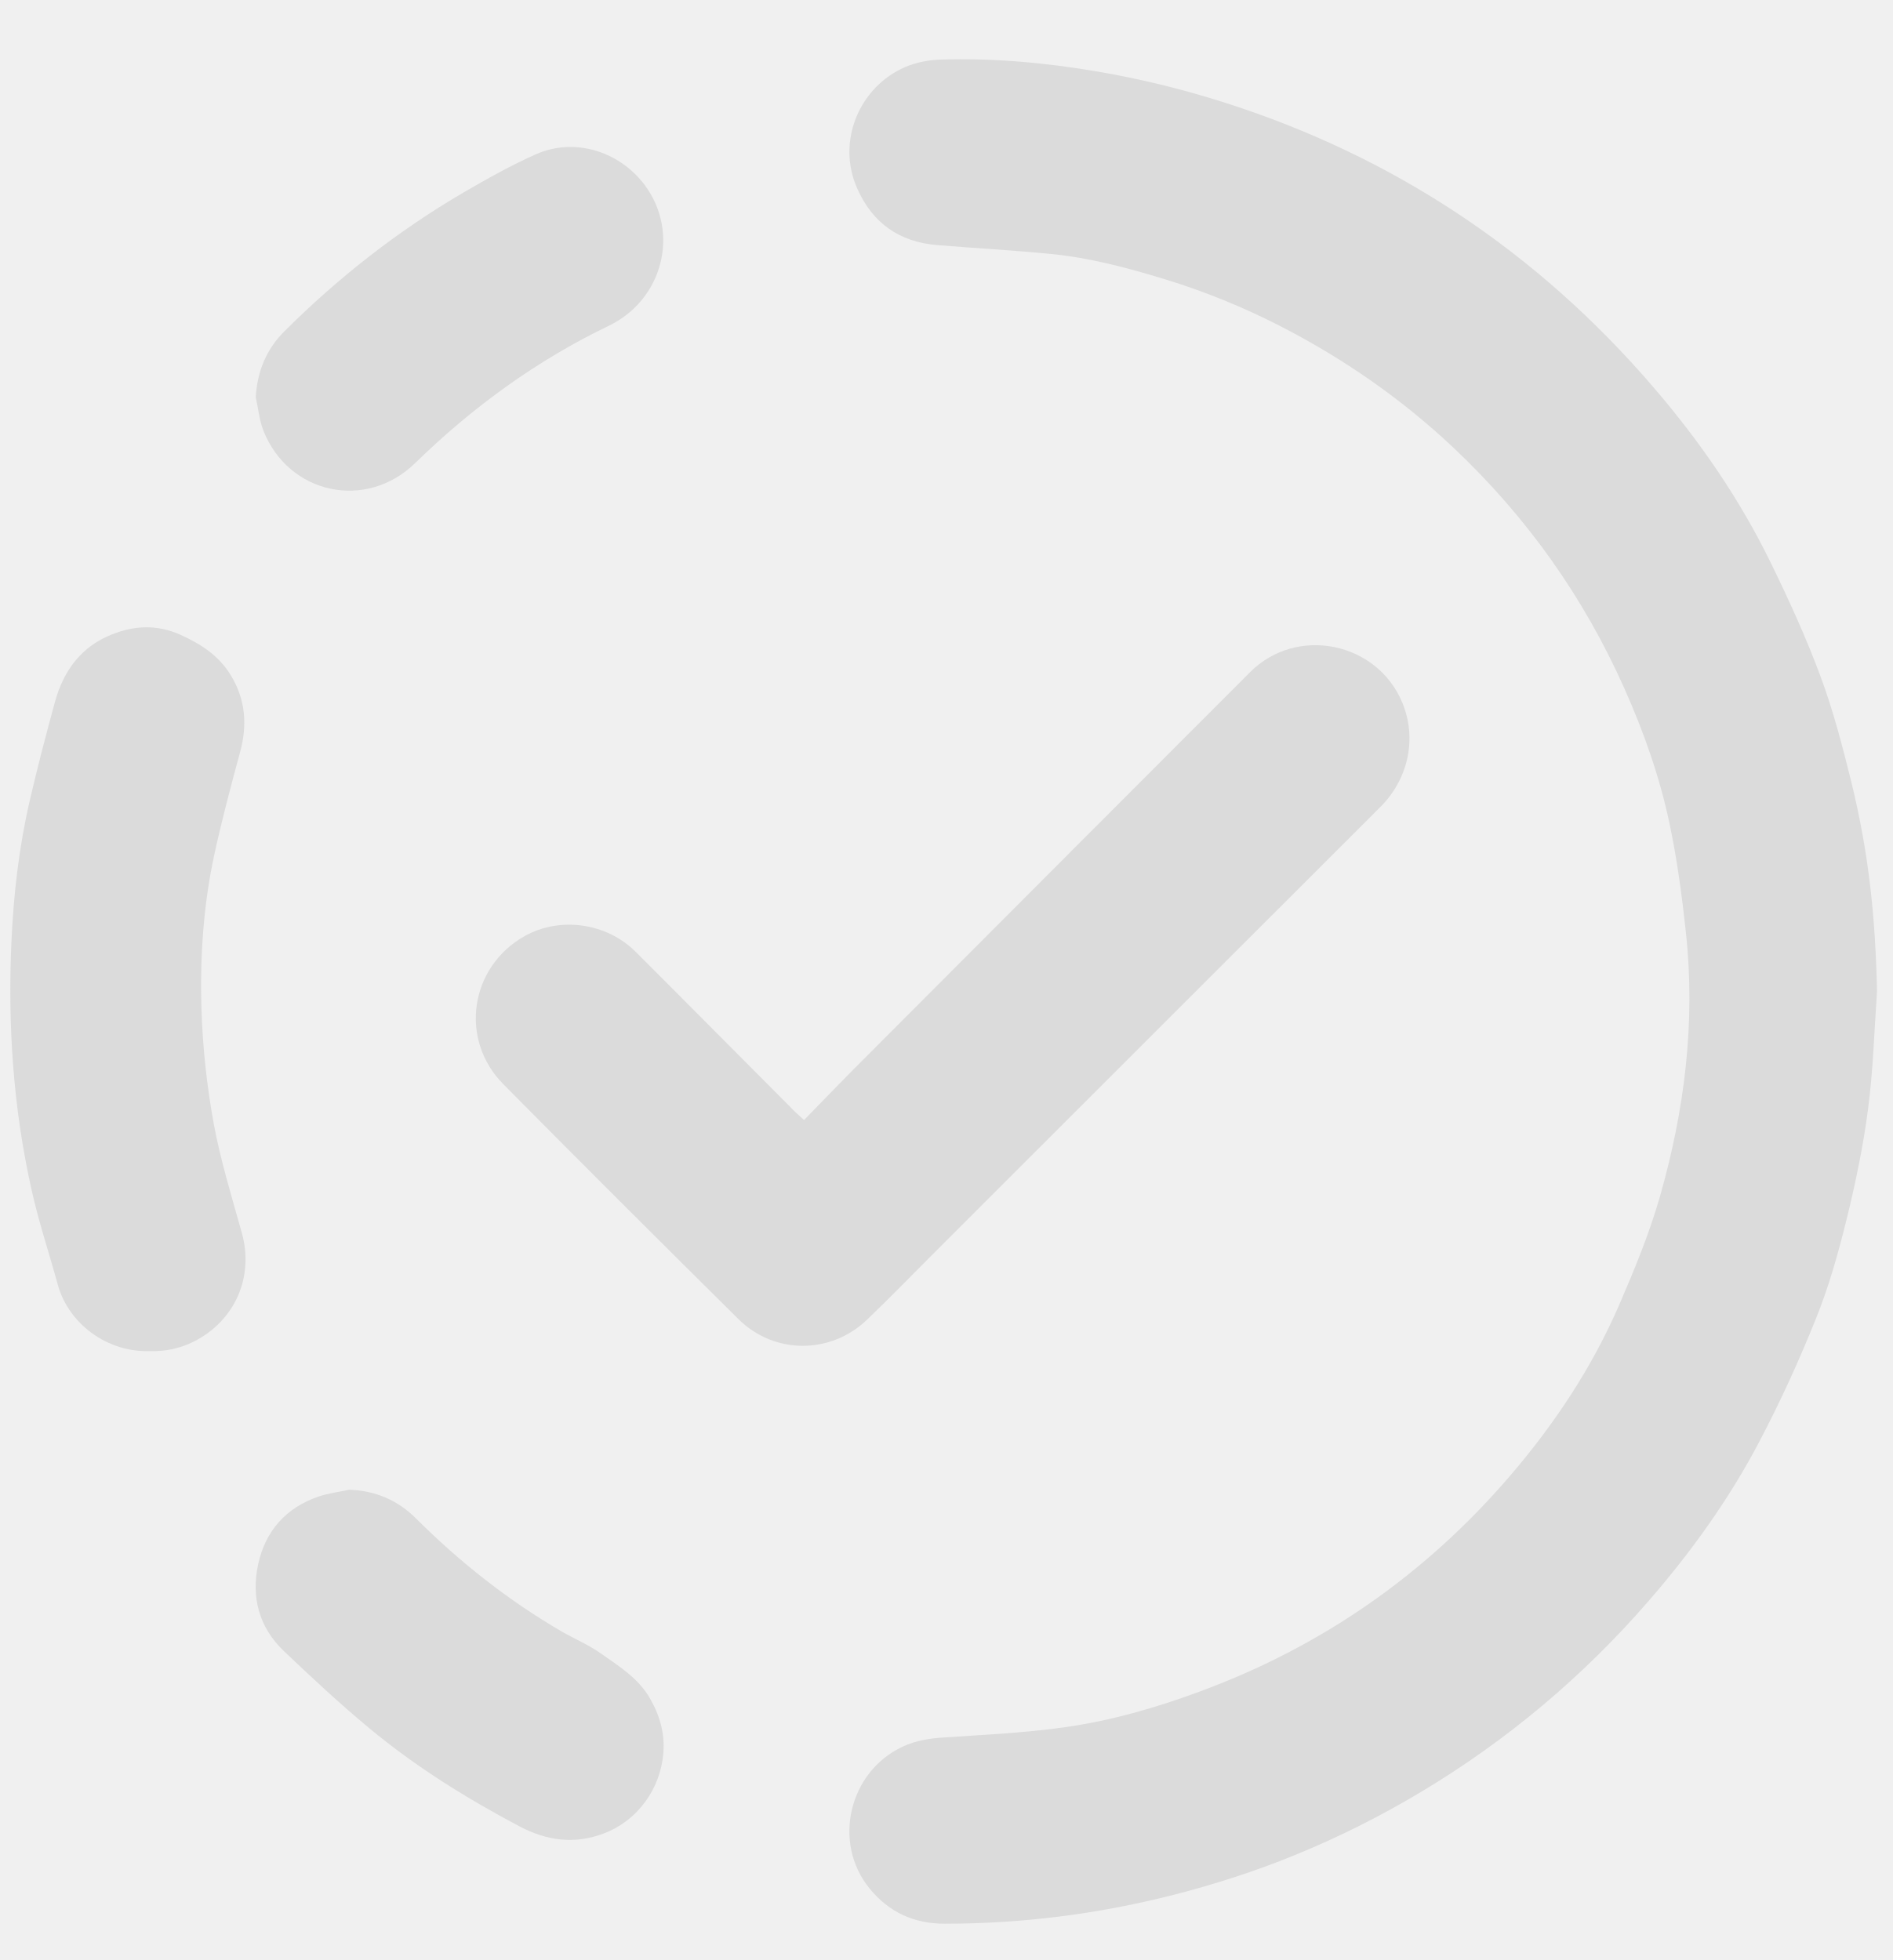
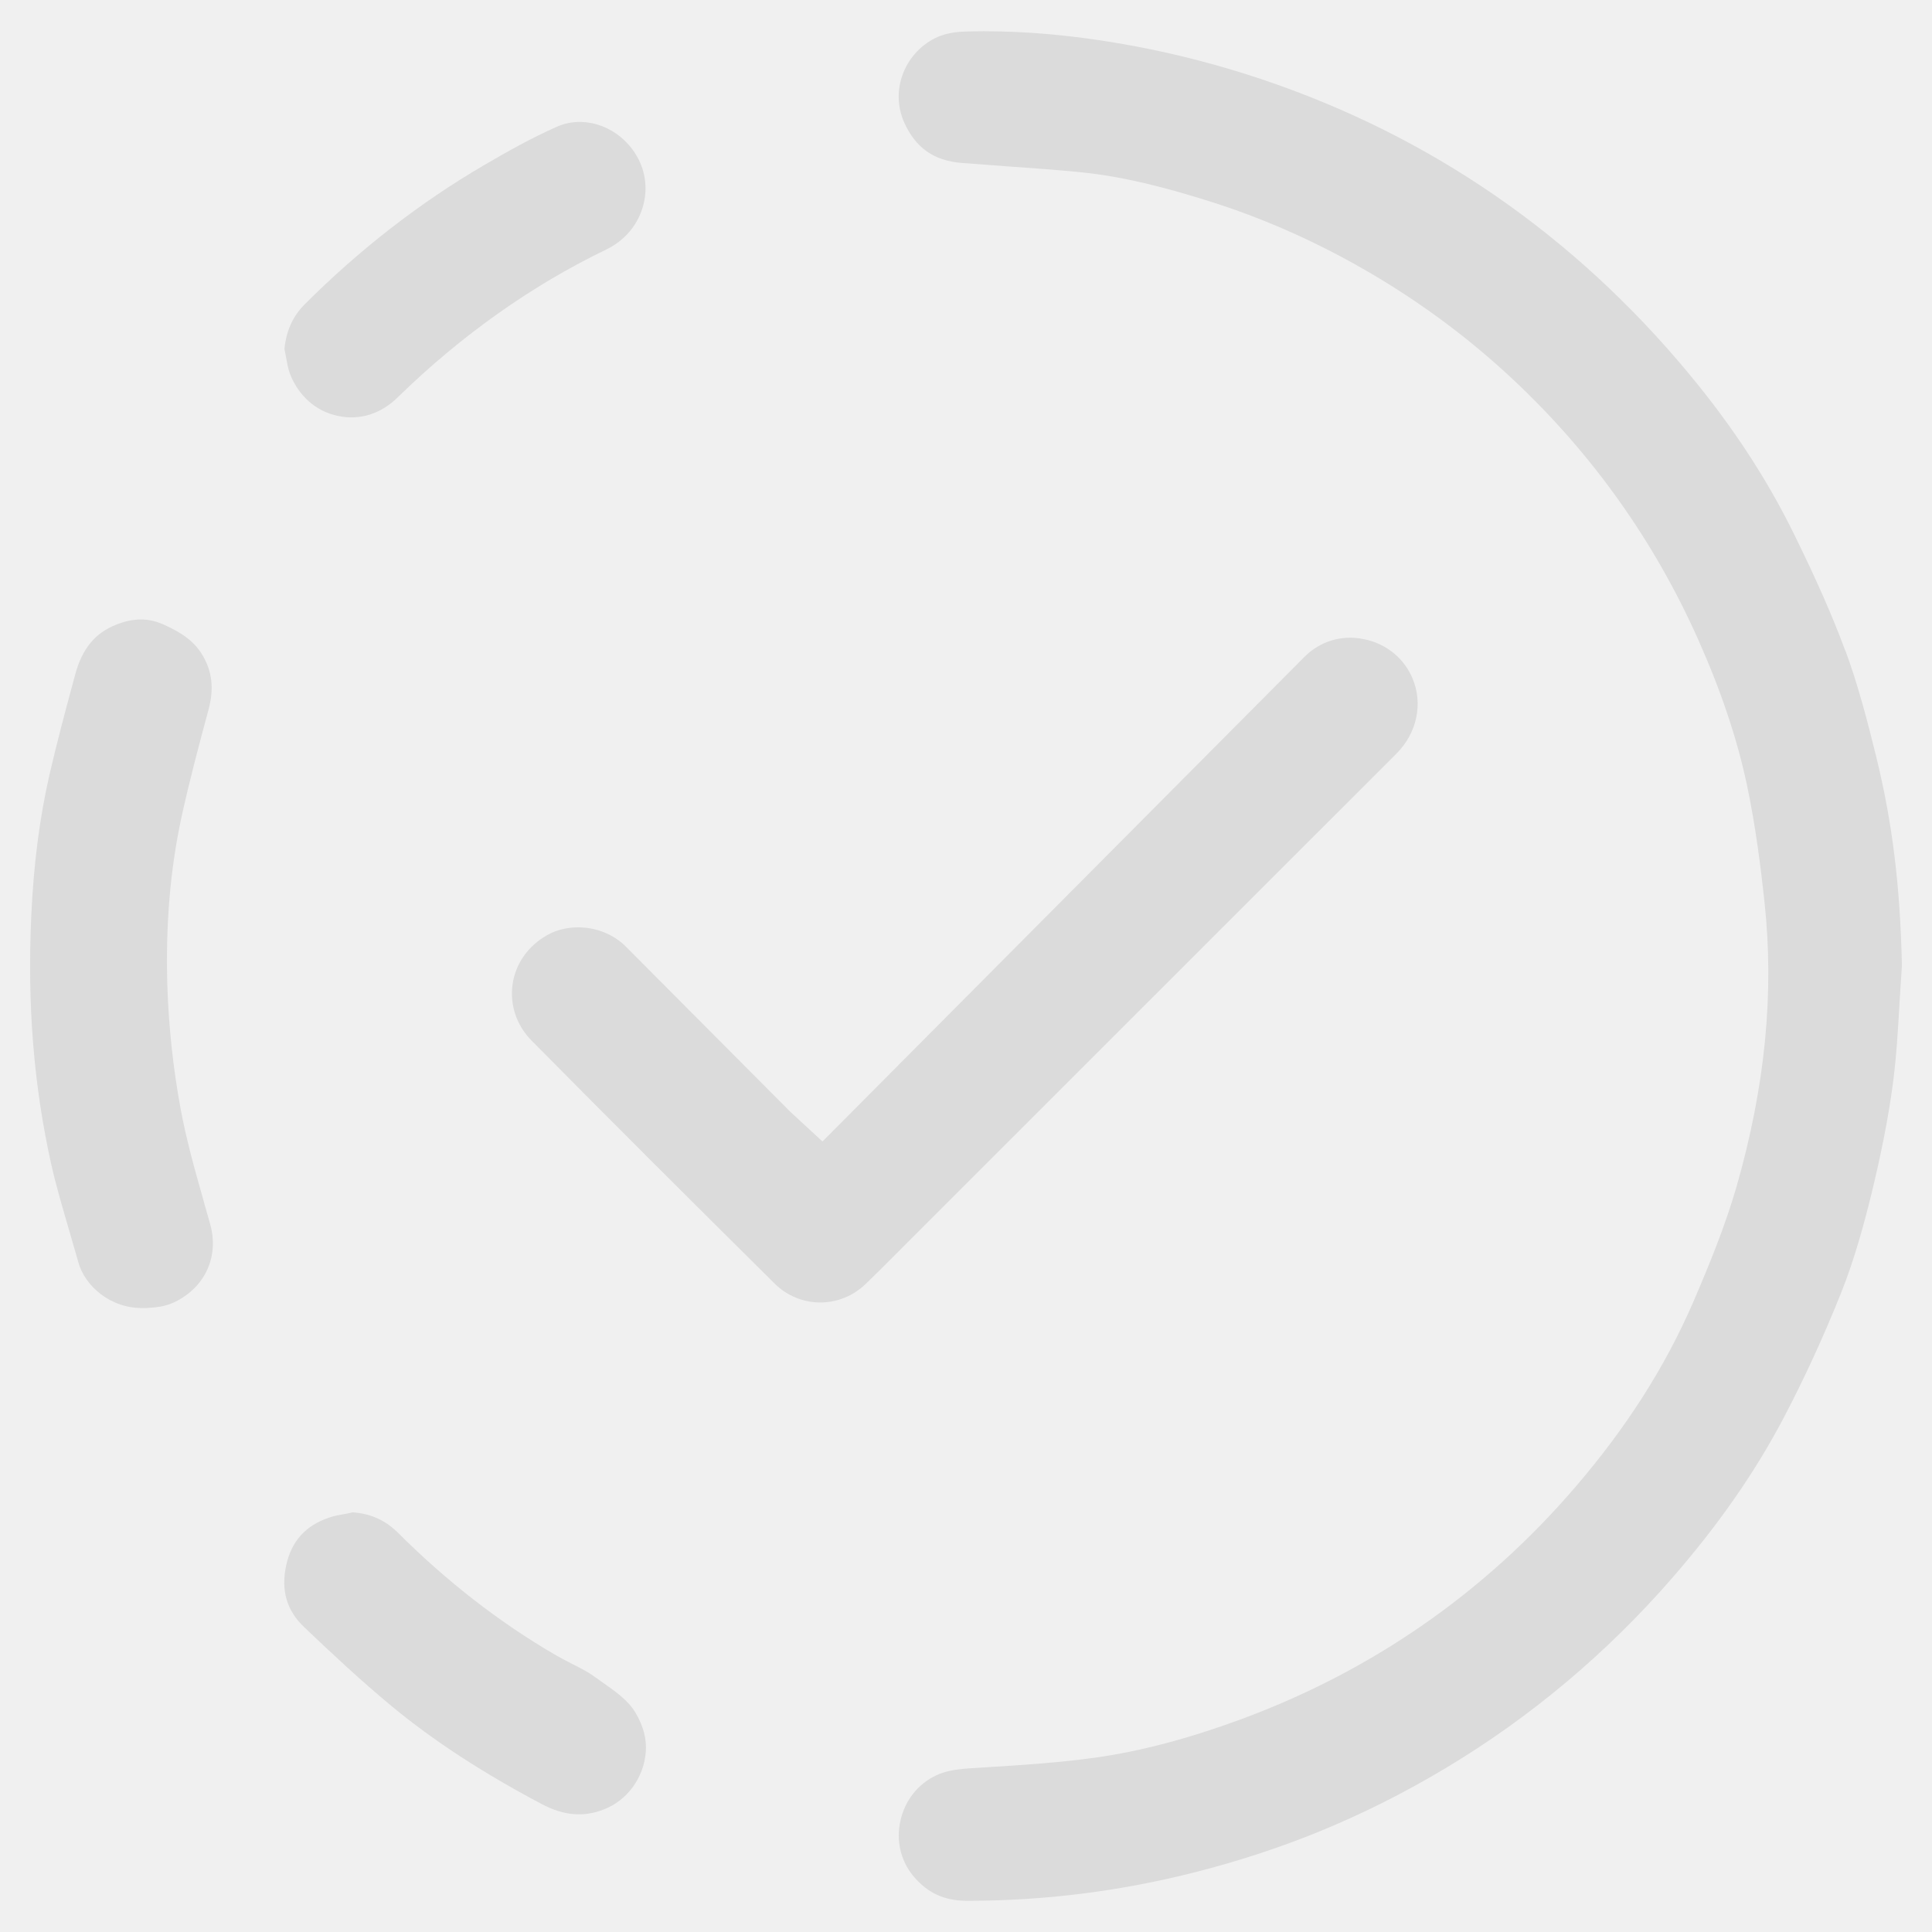
- <svg xmlns="http://www.w3.org/2000/svg" width="28" height="29" viewBox="0 0 28 29" fill="none">
-   <path d="M27.766 14.67C27.725 15.251 27.709 15.837 27.633 16.413C27.561 16.965 27.446 17.513 27.313 18.054C27.191 18.546 27.053 19.039 26.863 19.509C26.614 20.13 26.335 20.742 26.023 21.334C25.576 22.186 25.014 22.967 24.382 23.694C23.416 24.806 22.302 25.744 21.038 26.503C20.434 26.866 19.806 27.182 19.156 27.447C18.565 27.689 17.957 27.884 17.337 28.042C16.232 28.322 15.113 28.463 13.973 28.463C13.518 28.463 13.149 28.292 12.864 27.943C12.308 27.263 12.557 26.214 13.353 25.843C13.549 25.751 13.752 25.721 13.966 25.707C14.564 25.667 15.165 25.639 15.757 25.555C16.434 25.459 17.092 25.27 17.736 25.032C19.548 24.366 21.08 23.301 22.337 21.837C22.995 21.07 23.55 20.234 23.953 19.305C24.178 18.783 24.397 18.254 24.553 17.71C24.919 16.43 25.084 15.122 24.938 13.791C24.88 13.25 24.808 12.706 24.694 12.174C24.549 11.49 24.316 10.83 24.03 10.189C23.425 8.829 22.578 7.64 21.496 6.62C20.732 5.901 19.878 5.308 18.946 4.829C18.396 4.546 17.824 4.313 17.232 4.132C16.678 3.962 16.118 3.813 15.541 3.757C14.981 3.702 14.42 3.673 13.86 3.626C13.304 3.58 12.908 3.302 12.681 2.79C12.366 2.084 12.721 1.28 13.39 0.992C13.554 0.921 13.744 0.886 13.924 0.881C14.688 0.858 15.449 0.926 16.202 1.053C16.841 1.16 17.469 1.313 18.088 1.509C20.621 2.312 22.745 3.729 24.471 5.744C25.149 6.534 25.737 7.389 26.194 8.326C26.463 8.877 26.719 9.437 26.931 10.01C27.119 10.515 27.255 11.042 27.385 11.566C27.651 12.649 27.743 13.602 27.766 14.67Z" fill="#DBDBDB" />
-   <path d="M11.894 16.572C12.14 16.32 12.373 16.077 12.61 15.838C14.57 13.873 16.53 11.909 18.492 9.945C19.184 9.253 20.372 9.498 20.744 10.397C20.972 10.948 20.816 11.544 20.422 11.937C18.202 14.154 15.984 16.373 13.765 18.591C13.454 18.902 13.148 19.217 12.83 19.522C12.292 20.042 11.456 20.045 10.924 19.518C9.758 18.363 8.597 17.206 7.444 16.04C6.788 15.376 6.952 14.305 7.761 13.85C8.28 13.559 8.969 13.652 9.399 14.079C10.189 14.867 10.973 15.661 11.761 16.45C11.796 16.485 11.833 16.515 11.894 16.572Z" fill="#DBDBDB" />
-   <path d="M2.237 19.99C1.58 20.021 1.012 19.575 0.857 19.015C0.728 18.545 0.573 18.081 0.467 17.605C0.196 16.397 0.113 15.17 0.169 13.933C0.201 13.23 0.281 12.534 0.439 11.85C0.552 11.36 0.68 10.872 0.813 10.385C0.939 9.926 1.199 9.568 1.653 9.388C1.988 9.254 2.321 9.236 2.671 9.393C2.979 9.532 3.241 9.705 3.416 9.994C3.631 10.349 3.661 10.724 3.553 11.122C3.417 11.625 3.283 12.128 3.172 12.636C3.009 13.388 2.957 14.153 2.98 14.922C2.997 15.493 3.059 16.059 3.161 16.623C3.263 17.173 3.428 17.705 3.577 18.241C3.76 18.895 3.477 19.545 2.859 19.854C2.652 19.957 2.436 19.995 2.236 19.991L2.237 19.99Z" fill="#DBDBDB" />
-   <path d="M5.165 22.042C5.557 22.055 5.887 22.199 6.157 22.47C6.803 23.114 7.513 23.675 8.301 24.135C8.494 24.247 8.704 24.334 8.885 24.462C9.152 24.65 9.436 24.825 9.608 25.118C9.756 25.37 9.836 25.641 9.813 25.934C9.773 26.455 9.444 26.931 8.936 27.126C8.502 27.293 8.09 27.236 7.689 27.025C6.904 26.61 6.151 26.142 5.467 25.574C5.028 25.21 4.611 24.821 4.199 24.429C3.829 24.077 3.713 23.626 3.82 23.139C3.927 22.651 4.232 22.306 4.715 22.142C4.859 22.093 5.016 22.075 5.165 22.042Z" fill="#DBDBDB" />
-   <path d="M3.783 5.874C3.807 5.492 3.941 5.166 4.207 4.902C5.003 4.108 5.883 3.418 6.853 2.85C7.204 2.646 7.56 2.446 7.929 2.282C8.508 2.026 9.173 2.246 9.54 2.742C10.062 3.449 9.8 4.437 9.006 4.82C7.938 5.334 6.99 6.024 6.141 6.852C5.415 7.56 4.267 7.313 3.896 6.37C3.835 6.214 3.82 6.04 3.783 5.874Z" fill="#DBDBDB" />
+ <svg xmlns="http://www.w3.org/2000/svg" viewBox="0 0 24 24" fill="none">
+   <defs>
+     <clipPath id="clip0_1934_2117">
+       <rect width="27.712" height="27.626" fill="white" />
+     </clipPath>
+   </defs>
+   <g clip-path="url(#clip0_1934_2117)" style="" transform="matrix(0.840698, 0, 0, 0.840698, 0.350723, 0.388069)">
+     <path d="M26.848 9.15C26.662 8.648 26.432 8.124 26.102 7.451C25.667 6.56 25.105 5.718 24.383 4.876C22.653 2.856 20.5 1.427 17.988 0.632C17.361 0.434 16.725 0.281 16.099 0.176C15.399 0.057 14.748 0 14.117 0C14.022 0 13.926 0.002 13.832 0.005C13.687 0.01 13.551 0.036 13.446 0.081C13.212 0.182 13.023 0.377 12.928 0.62C12.835 0.858 12.841 1.117 12.943 1.347C13.111 1.721 13.379 1.912 13.79 1.946L14.47 1.997C14.826 2.022 15.182 2.047 15.536 2.082C16.2 2.146 16.837 2.322 17.371 2.487C18 2.679 18.622 2.932 19.218 3.237C20.232 3.756 21.152 4.404 21.956 5.161C23.117 6.253 24.032 7.542 24.678 8.994C25.014 9.748 25.249 10.449 25.396 11.136C25.526 11.754 25.603 12.378 25.654 12.853C25.802 14.209 25.667 15.591 25.241 17.077C25.07 17.667 24.832 18.245 24.601 18.781C24.188 19.734 23.619 20.628 22.86 21.512C21.517 23.076 19.853 24.23 17.917 24.944C17.146 25.227 16.448 25.413 15.779 25.508C15.252 25.582 14.719 25.617 14.187 25.65L13.894 25.669C13.683 25.684 13.542 25.712 13.42 25.77C13.15 25.895 12.956 26.139 12.889 26.437C12.821 26.73 12.889 27.026 13.072 27.252C13.28 27.506 13.533 27.625 13.871 27.625H13.884C15.012 27.625 16.141 27.484 17.24 27.203C17.871 27.043 18.484 26.843 19.061 26.608C19.703 26.346 20.337 26.029 20.947 25.663C22.199 24.913 23.326 23.966 24.297 22.849C24.978 22.066 25.515 21.294 25.936 20.494C26.239 19.918 26.525 19.297 26.785 18.648C26.987 18.144 27.129 17.612 27.23 17.204C27.38 16.59 27.486 16.052 27.552 15.555C27.606 15.151 27.629 14.742 27.652 14.333L27.686 13.804C27.66 12.62 27.545 11.692 27.304 10.71C27.178 10.2 27.039 9.66 26.85 9.149L26.848 9.15Z" fill="#DBDBDB" />
+     <path d="M11.354 16.052L11.266 15.972L8.825 13.52C8.642 13.338 8.382 13.241 8.125 13.241C7.965 13.241 7.805 13.278 7.666 13.357C7.386 13.515 7.199 13.78 7.156 14.087C7.115 14.389 7.216 14.69 7.437 14.914C8.628 16.119 9.828 17.314 11.032 18.508C11.405 18.874 11.996 18.878 12.377 18.508C12.593 18.299 12.804 18.086 13.016 17.873L20.221 10.67C20.518 10.372 20.612 9.94 20.456 9.566C20.332 9.265 20.063 9.047 19.737 8.983C19.412 8.914 19.089 9.012 18.857 9.245L11.736 16.405L11.415 16.109" fill="#DBDBDB" />
+     <path d="M2.596 17.298C2.466 16.839 2.336 16.383 2.25 15.913C2.139 15.31 2.074 14.695 2.055 14.087C2.03 13.2 2.097 12.391 2.264 11.616C2.38 11.083 2.521 10.555 2.663 10.028C2.748 9.717 2.719 9.456 2.57 9.211C2.46 9.029 2.29 8.895 2 8.767C1.887 8.716 1.777 8.692 1.664 8.692C1.547 8.692 1.428 8.717 1.297 8.77C0.988 8.891 0.797 9.124 0.695 9.502C0.56 9.999 0.426 10.497 0.311 10.998C0.167 11.633 0.079 12.312 0.045 13.072C-0.016 14.386 0.082 15.588 0.342 16.751C0.413 17.066 0.505 17.375 0.595 17.686L0.74 18.188C0.834 18.535 1.213 18.881 1.713 18.866H1.744C1.859 18.858 2.012 18.854 2.176 18.772C2.62 18.549 2.821 18.1 2.688 17.625L2.595 17.298H2.596Z" fill="#DBDBDB" />
+     <path d="M8.448 24.37L8.353 24.304C8.255 24.233 8.147 24.18 8.039 24.126C7.952 24.081 7.865 24.036 7.779 23.986C6.961 23.51 6.184 22.905 5.472 22.195C5.281 22.003 5.064 21.904 4.795 21.885L4.697 21.906C4.612 21.921 4.525 21.934 4.445 21.963C4.096 22.081 3.89 22.312 3.812 22.666C3.732 23.037 3.818 23.335 4.076 23.58C4.494 23.979 4.918 24.374 5.364 24.744C5.976 25.252 6.703 25.727 7.584 26.194C7.908 26.366 8.202 26.394 8.505 26.275C8.851 26.142 9.095 25.808 9.125 25.427C9.14 25.233 9.09 25.044 8.973 24.846C8.863 24.66 8.671 24.526 8.449 24.372L8.448 24.37Z" fill="#DBDBDB" />
+     <path d="M3.869 5.066C3.996 5.389 4.25 5.614 4.568 5.682C4.894 5.757 5.214 5.653 5.461 5.408C6.4 4.492 7.437 3.758 8.542 3.225C8.819 3.091 9.02 2.849 9.092 2.556C9.163 2.272 9.104 1.984 8.928 1.747C8.659 1.382 8.187 1.24 7.805 1.414C7.436 1.577 7.083 1.776 6.735 1.979C5.79 2.531 4.9 3.221 4.089 4.031C3.911 4.209 3.813 4.421 3.786 4.694L3.807 4.804C3.824 4.894 3.837 4.983 3.87 5.067L3.869 5.066Z" fill="#DBDBDB" />
+   </g>
</svg>
